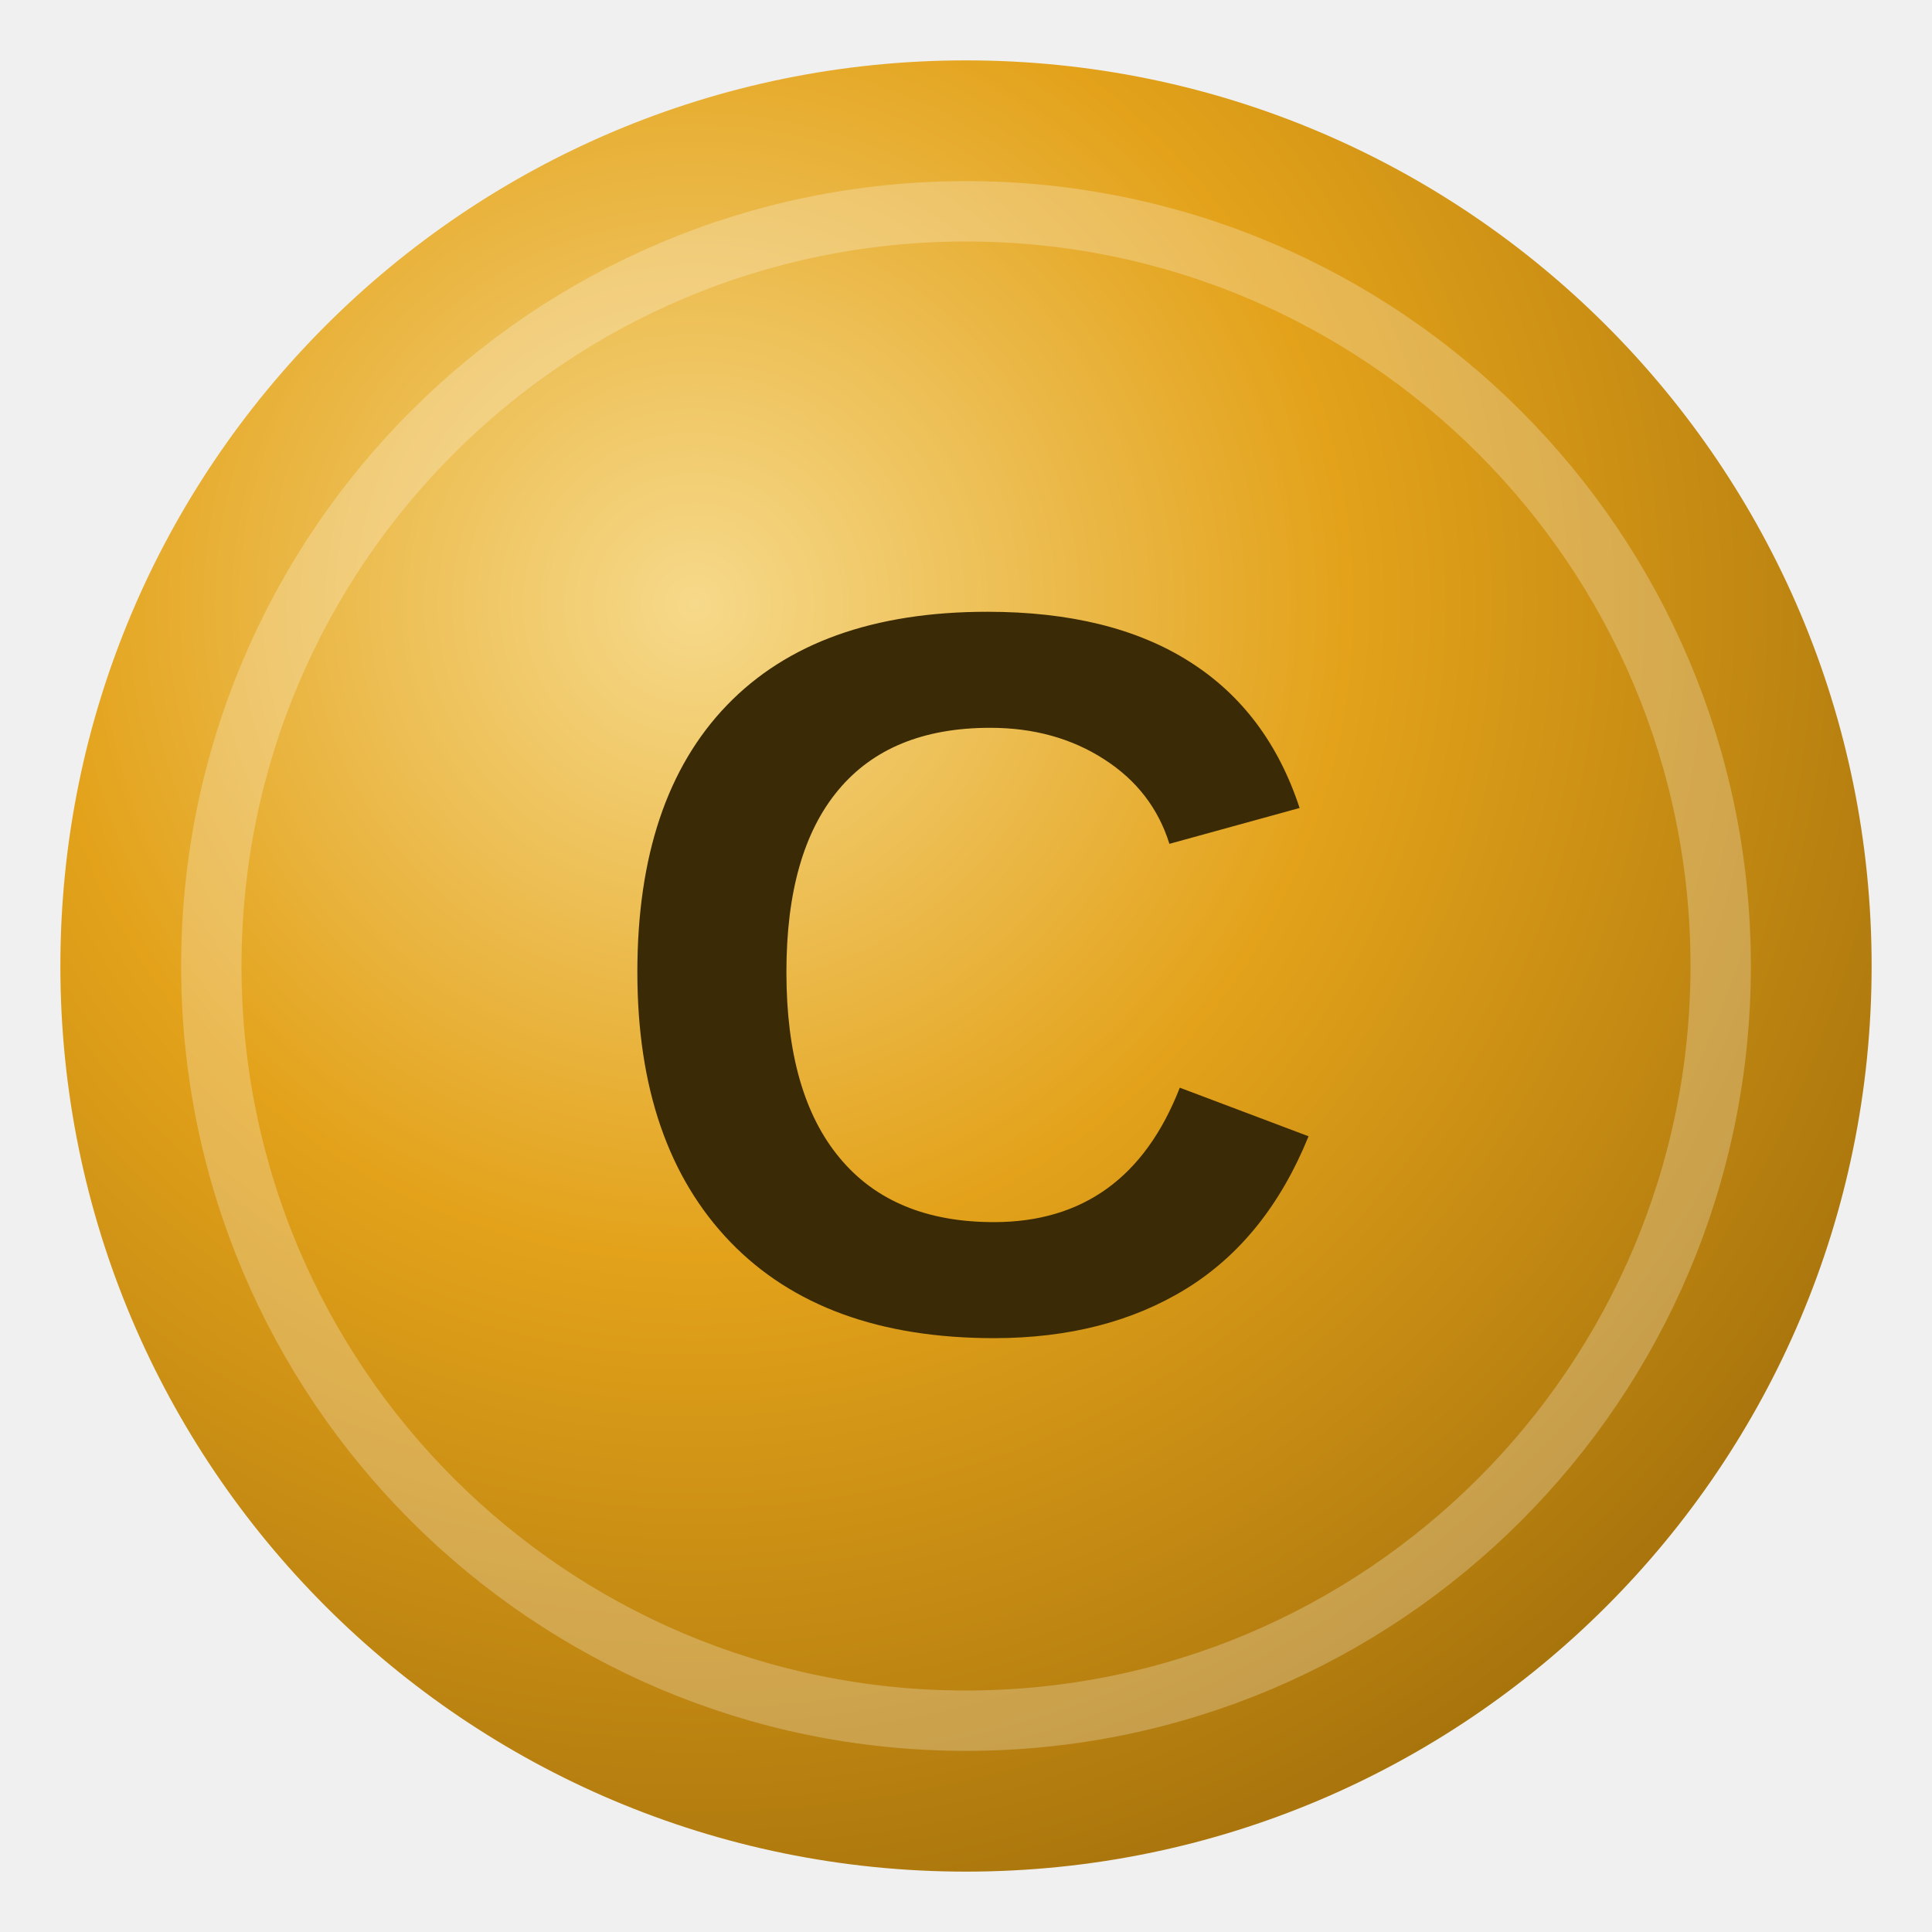
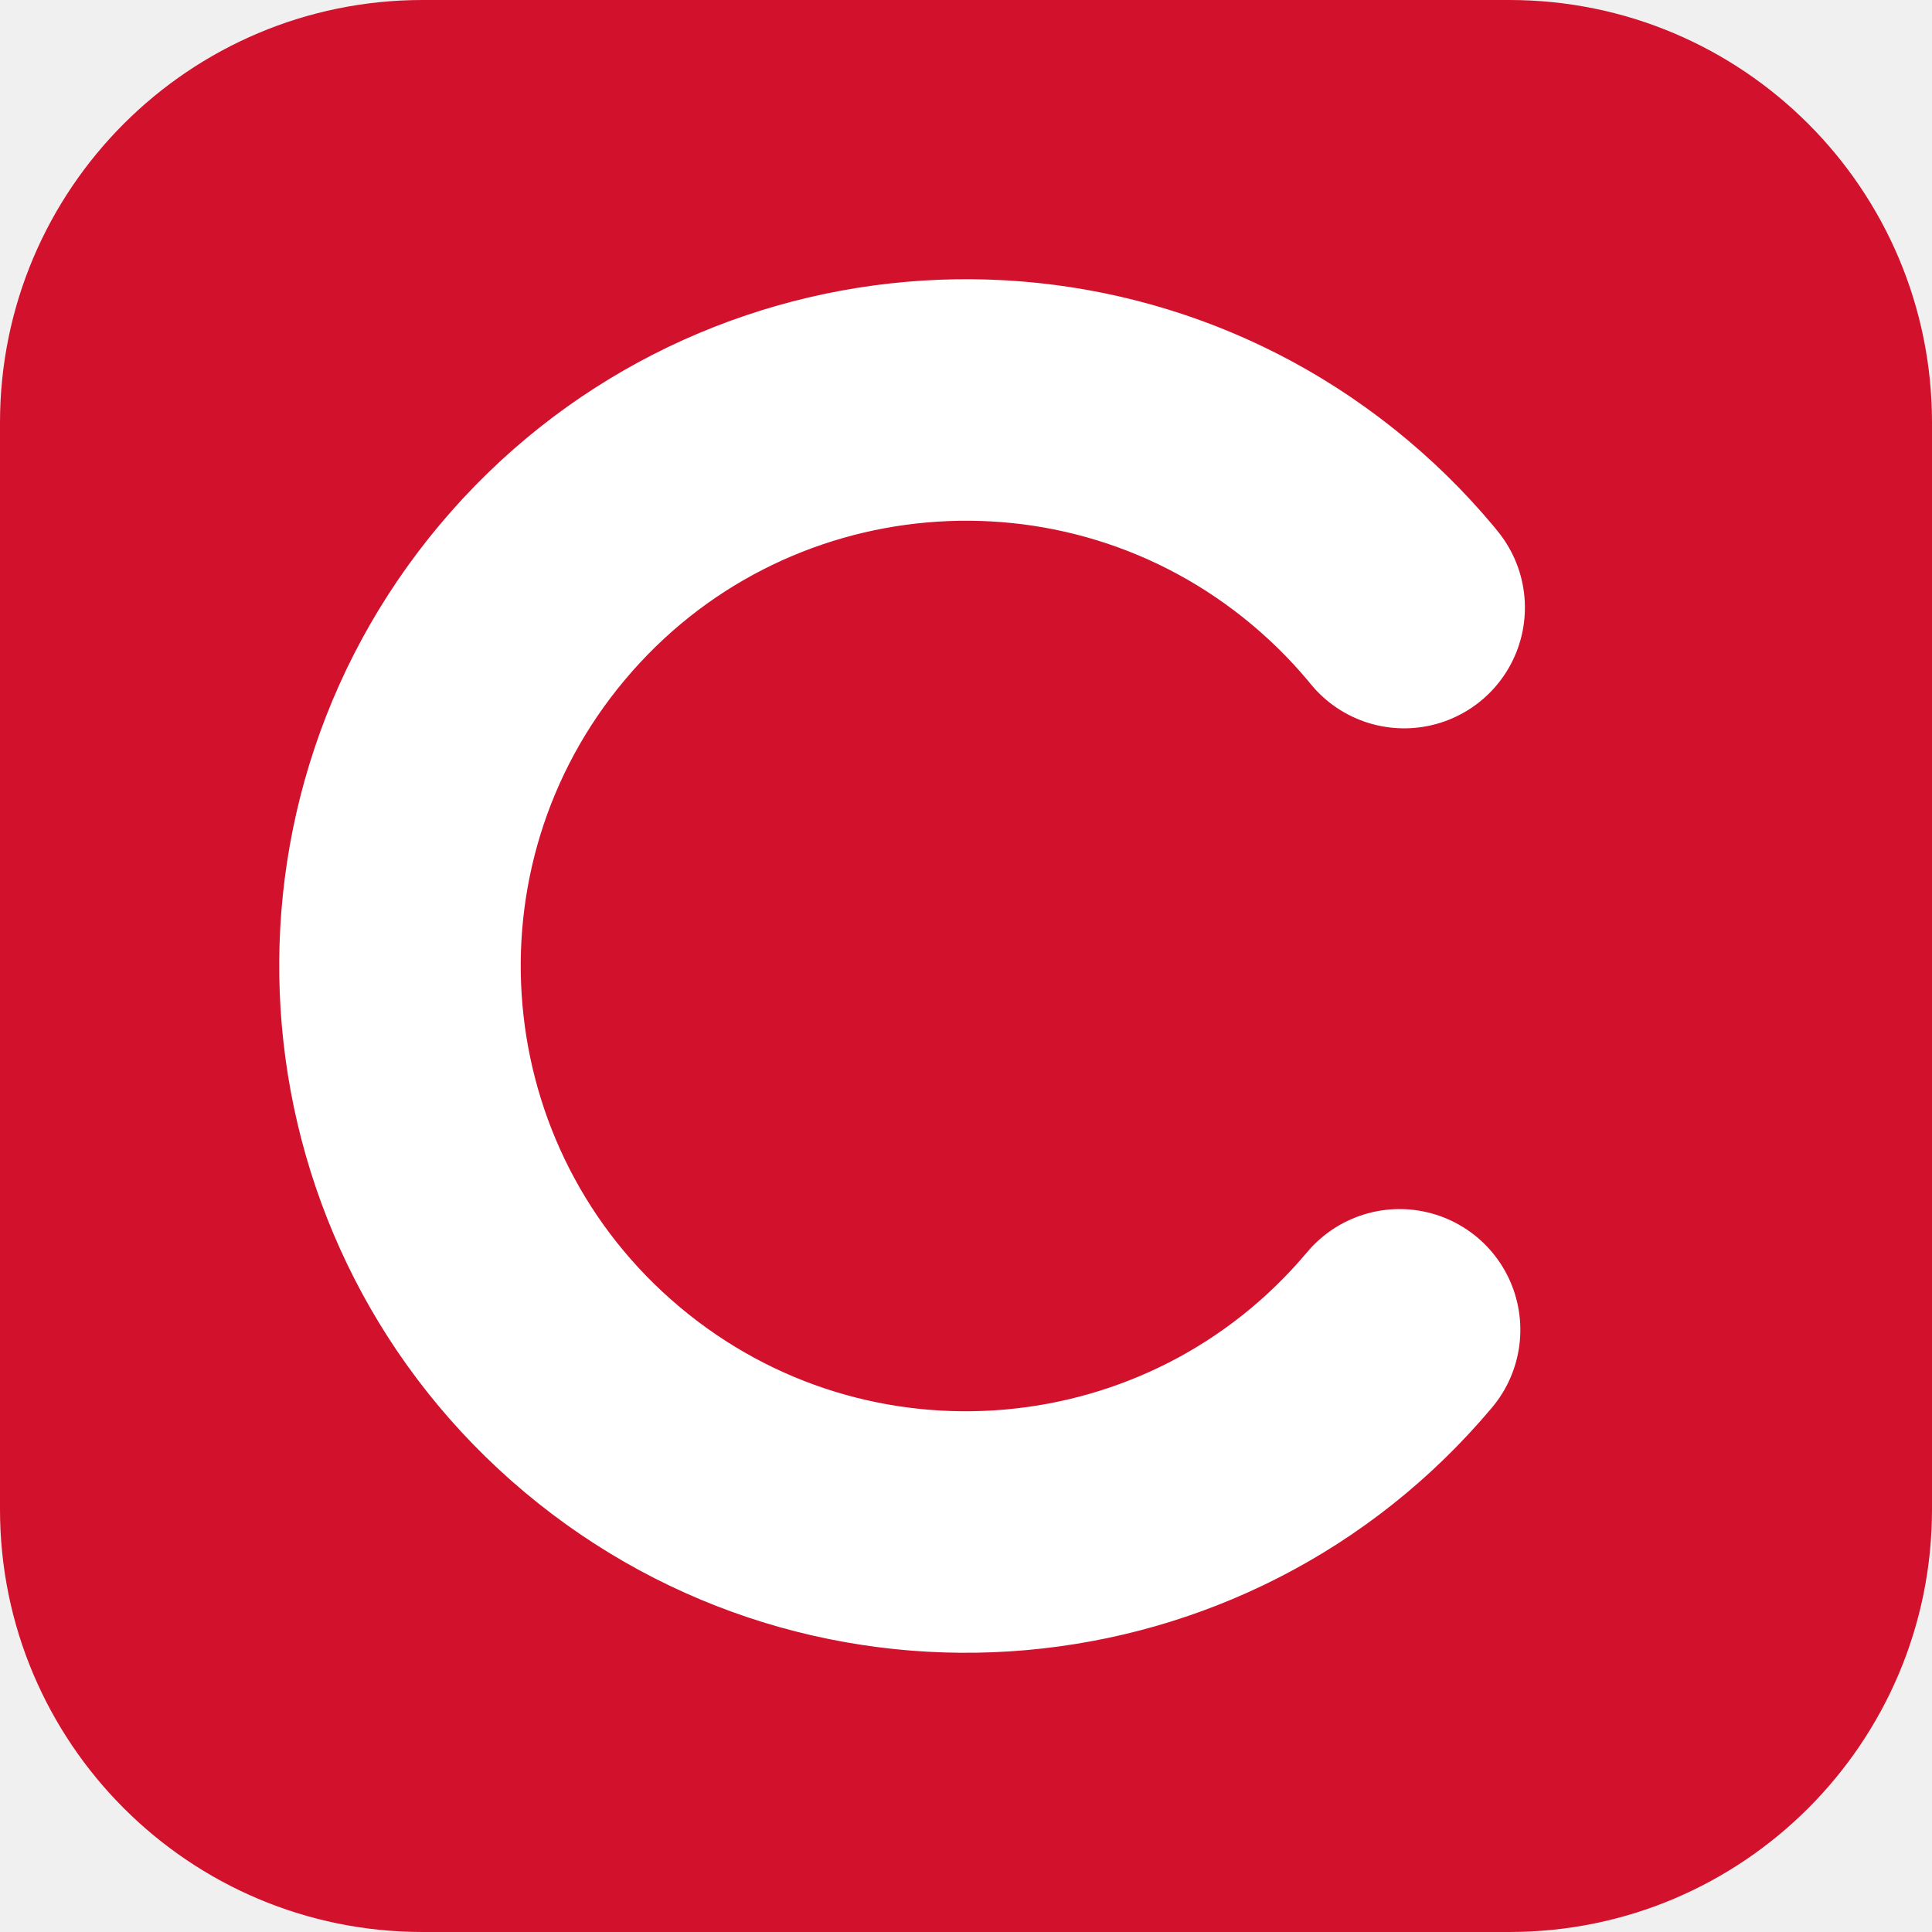
- <svg xmlns="http://www.w3.org/2000/svg" viewBox="0 0 64 64">
-   <defs>
-     <radialGradient id="g" cx="35%" cy="30%" r="75%">
-       <stop offset="0" stop-color="#f6d98a" />
-       <stop offset="0.48" stop-color="#e3a21a" />
-       <stop offset="1" stop-color="#a8740c" />
-     </radialGradient>
-   </defs>
-   <circle cx="32" cy="32" r="30" fill="url(#g)" />
-   <circle cx="32" cy="32" r="25" fill="none" stroke="#fff" stroke-opacity=".25" stroke-width="2" />
-   <text x="32" y="44" text-anchor="middle" font-family="Arial, sans-serif" font-weight="900" font-size="34" fill="#3a2a05">C</text>
+ <svg xmlns="http://www.w3.org/2000/svg" viewBox="0 0 512 512">
+   <rect width="512" height="512" rx="112" fill="#d2112c" />
+   <circle cx="256" cy="256" r="150" fill="none" stroke="#fff" stroke-width="64" stroke-dasharray="735 999" transform="rotate(40 256 256)" stroke-linecap="round" />
</svg>
